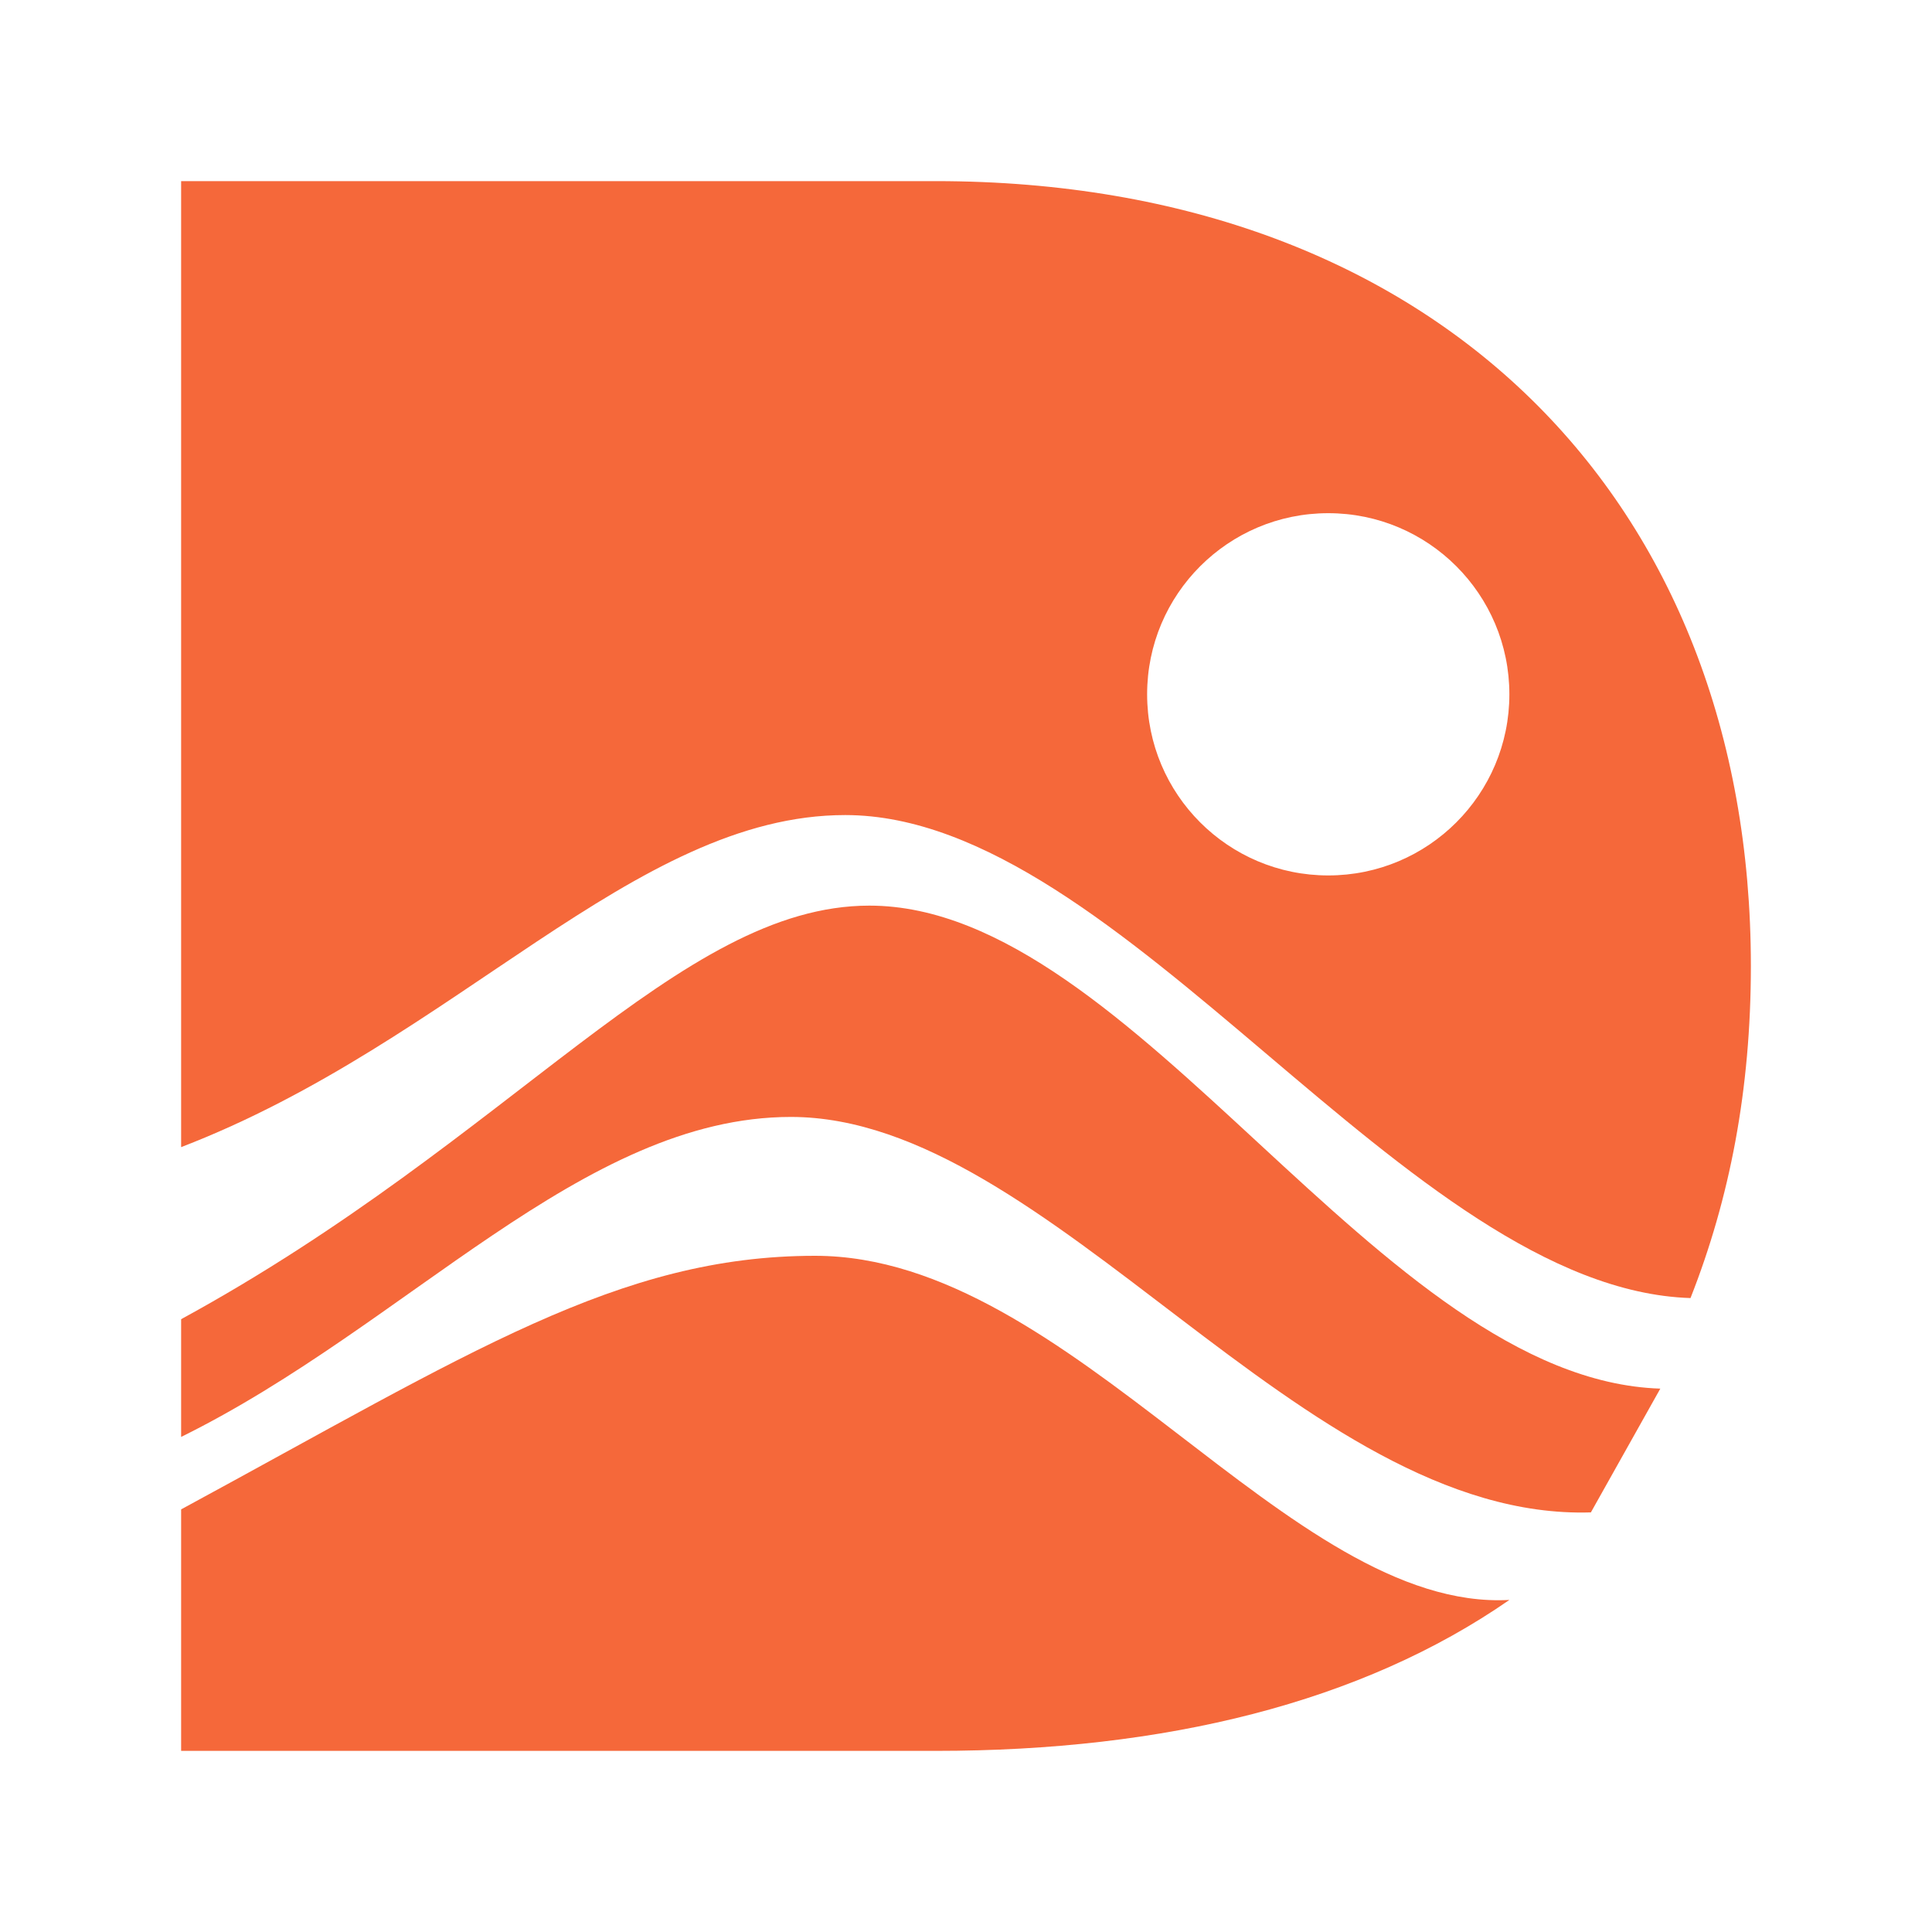
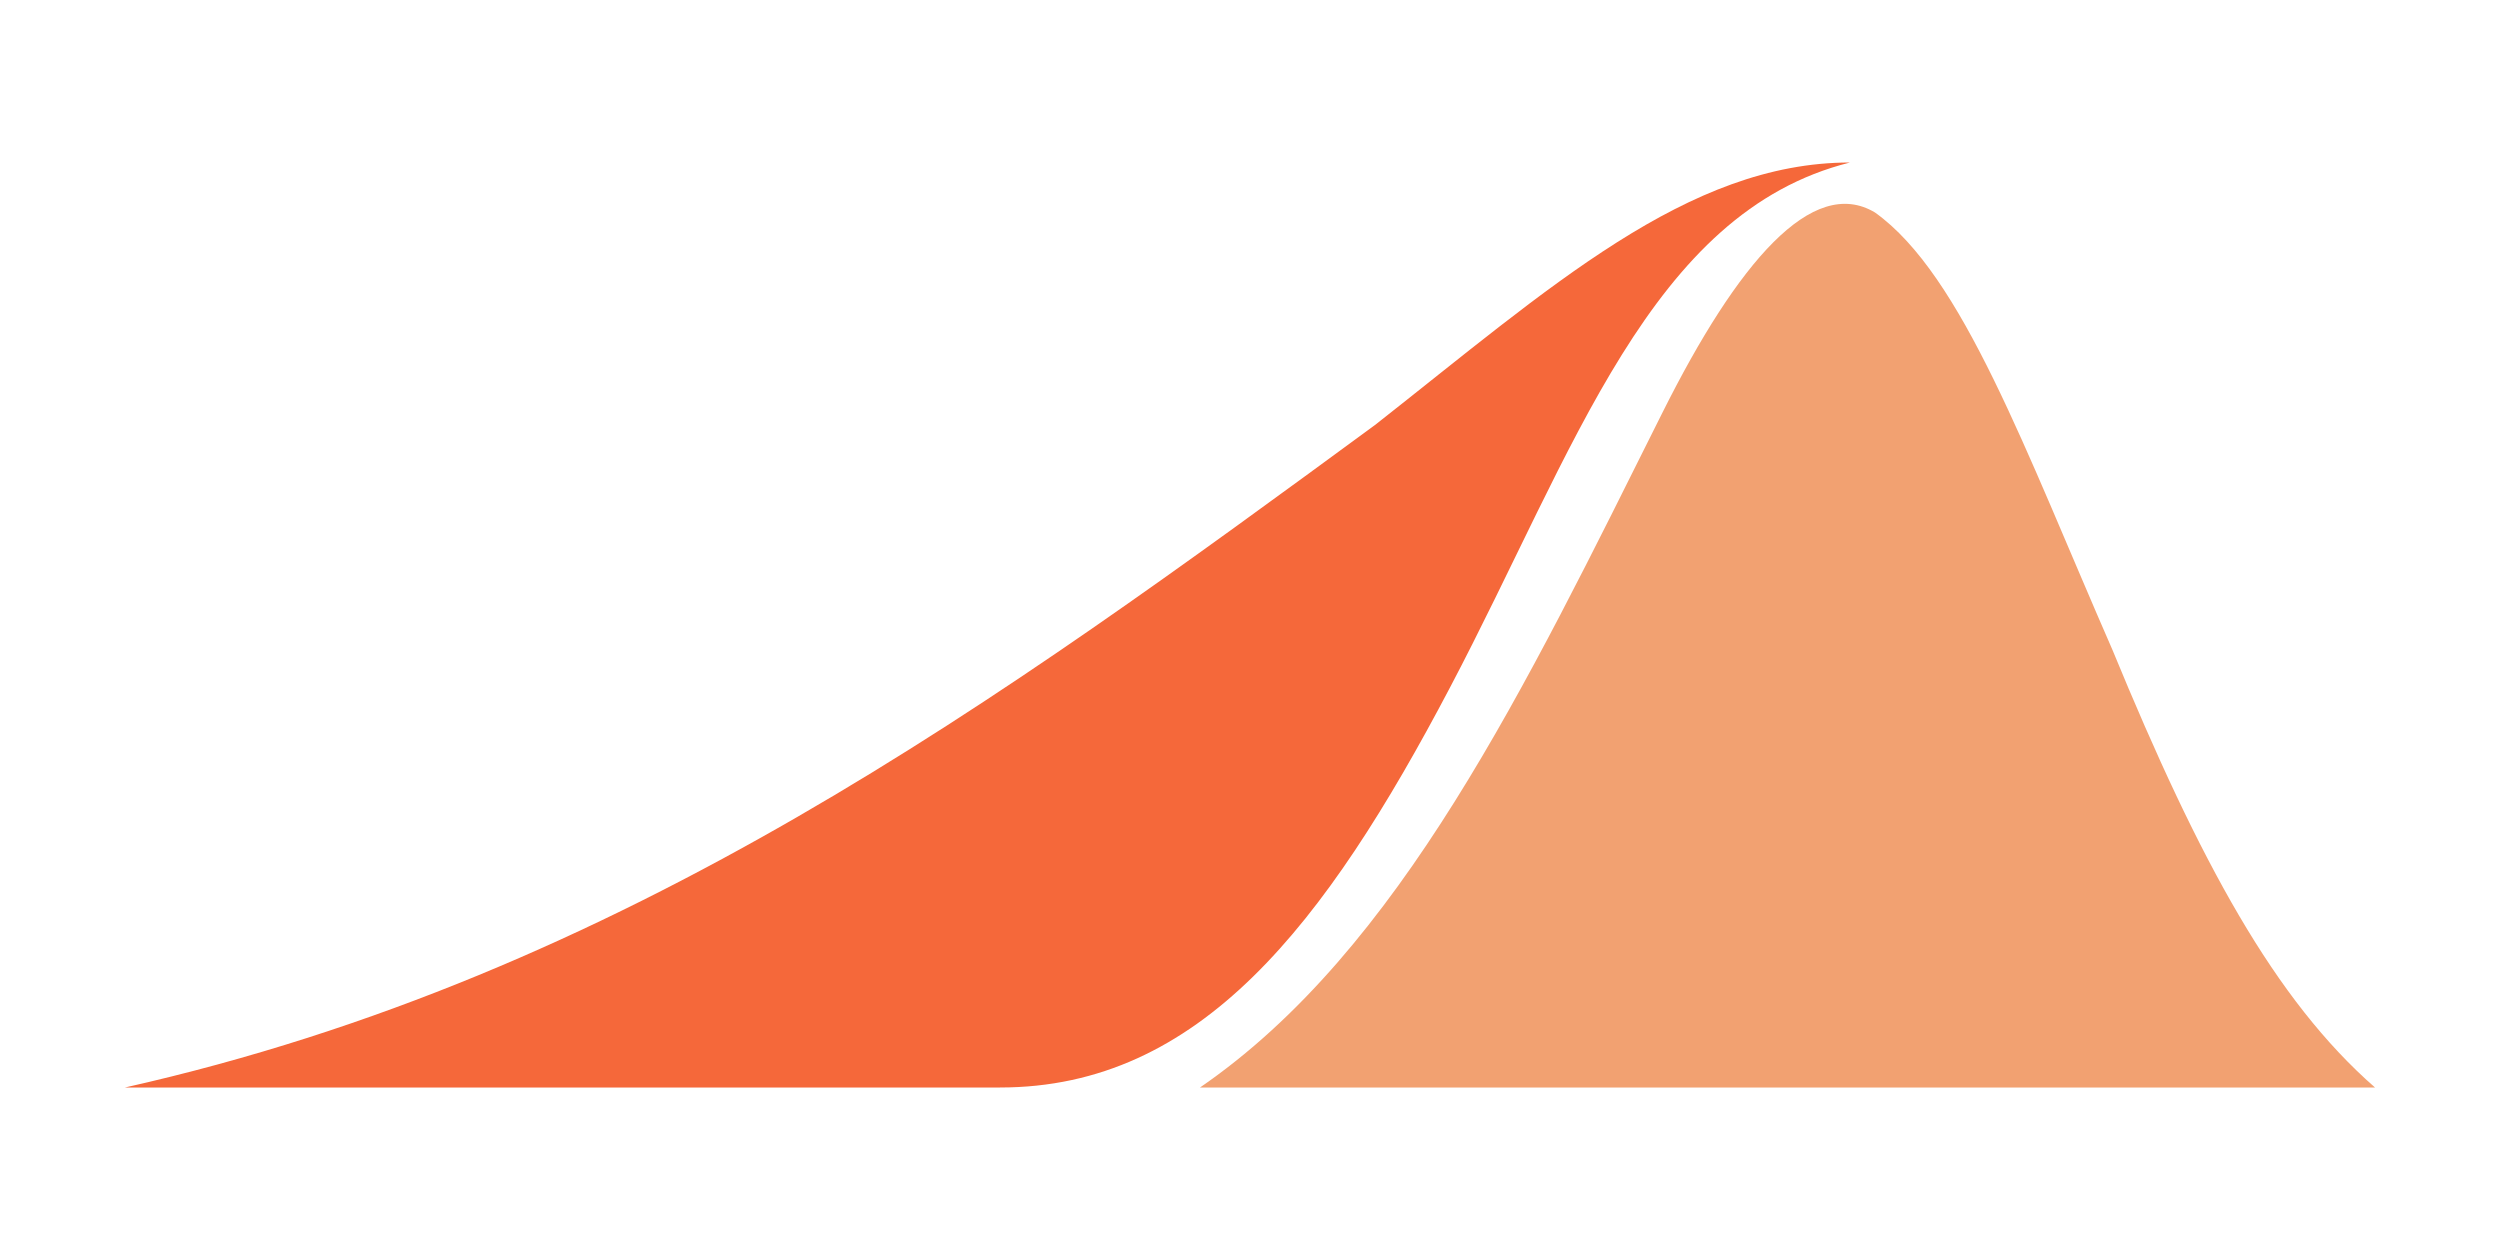
- <svg xmlns="http://www.w3.org/2000/svg" viewBox="0 0 64 64" color="#F5683A" fill="none">
-   <g id="symbol" fill="currentColor">
-     <path fill-rule="evenodd" d="M6 6h25c16.6 0 27 10.6 27 26 0 4.1-.7 7.7-2 11-9.4-.3-18.8-16-28-16C21 27 15.1 34.5 6 38V6Zm38 11a6 6 0 1 0 0 12 6 6 0 0 0 0-12Z" />
-     <path d="M6 43.7C17 37.7 22.5 30 28.8 30 37.6 30 45.7 45.7 55 46l-2.3 4.1C43.1 50.4 34.8 37 26.2 37c-6.9 0-12.7 6.9-20.2 10.6v-3.9Z" />
-     <path d="M6 50c9.6-5.2 14.5-8.4 21-8.4 8.5 0 15.7 11.8 23 11.4-4.9 3.4-11.4 5-19 5H6v-8Z" />
+ <svg xmlns="http://www.w3.org/2000/svg" width="200" height="100" viewBox="-10 -13 200 100" role="img" aria-labelledby="title desc">
+   <g id="symbol">
+     <path fill="#F5683A" d="M0 74C40 65 70 43 100 21C114 10 125 0 138 0C122 4 116 23 106 42C96 61 86 74 70 74Z" />
+     <path fill="#F2A171" d="M86 74C102 63 112 42 123 20C129 8 135 1 140 4C147 9 152 23 159 39C166 56 172 67 180 74Z" />
  </g>
</svg>
